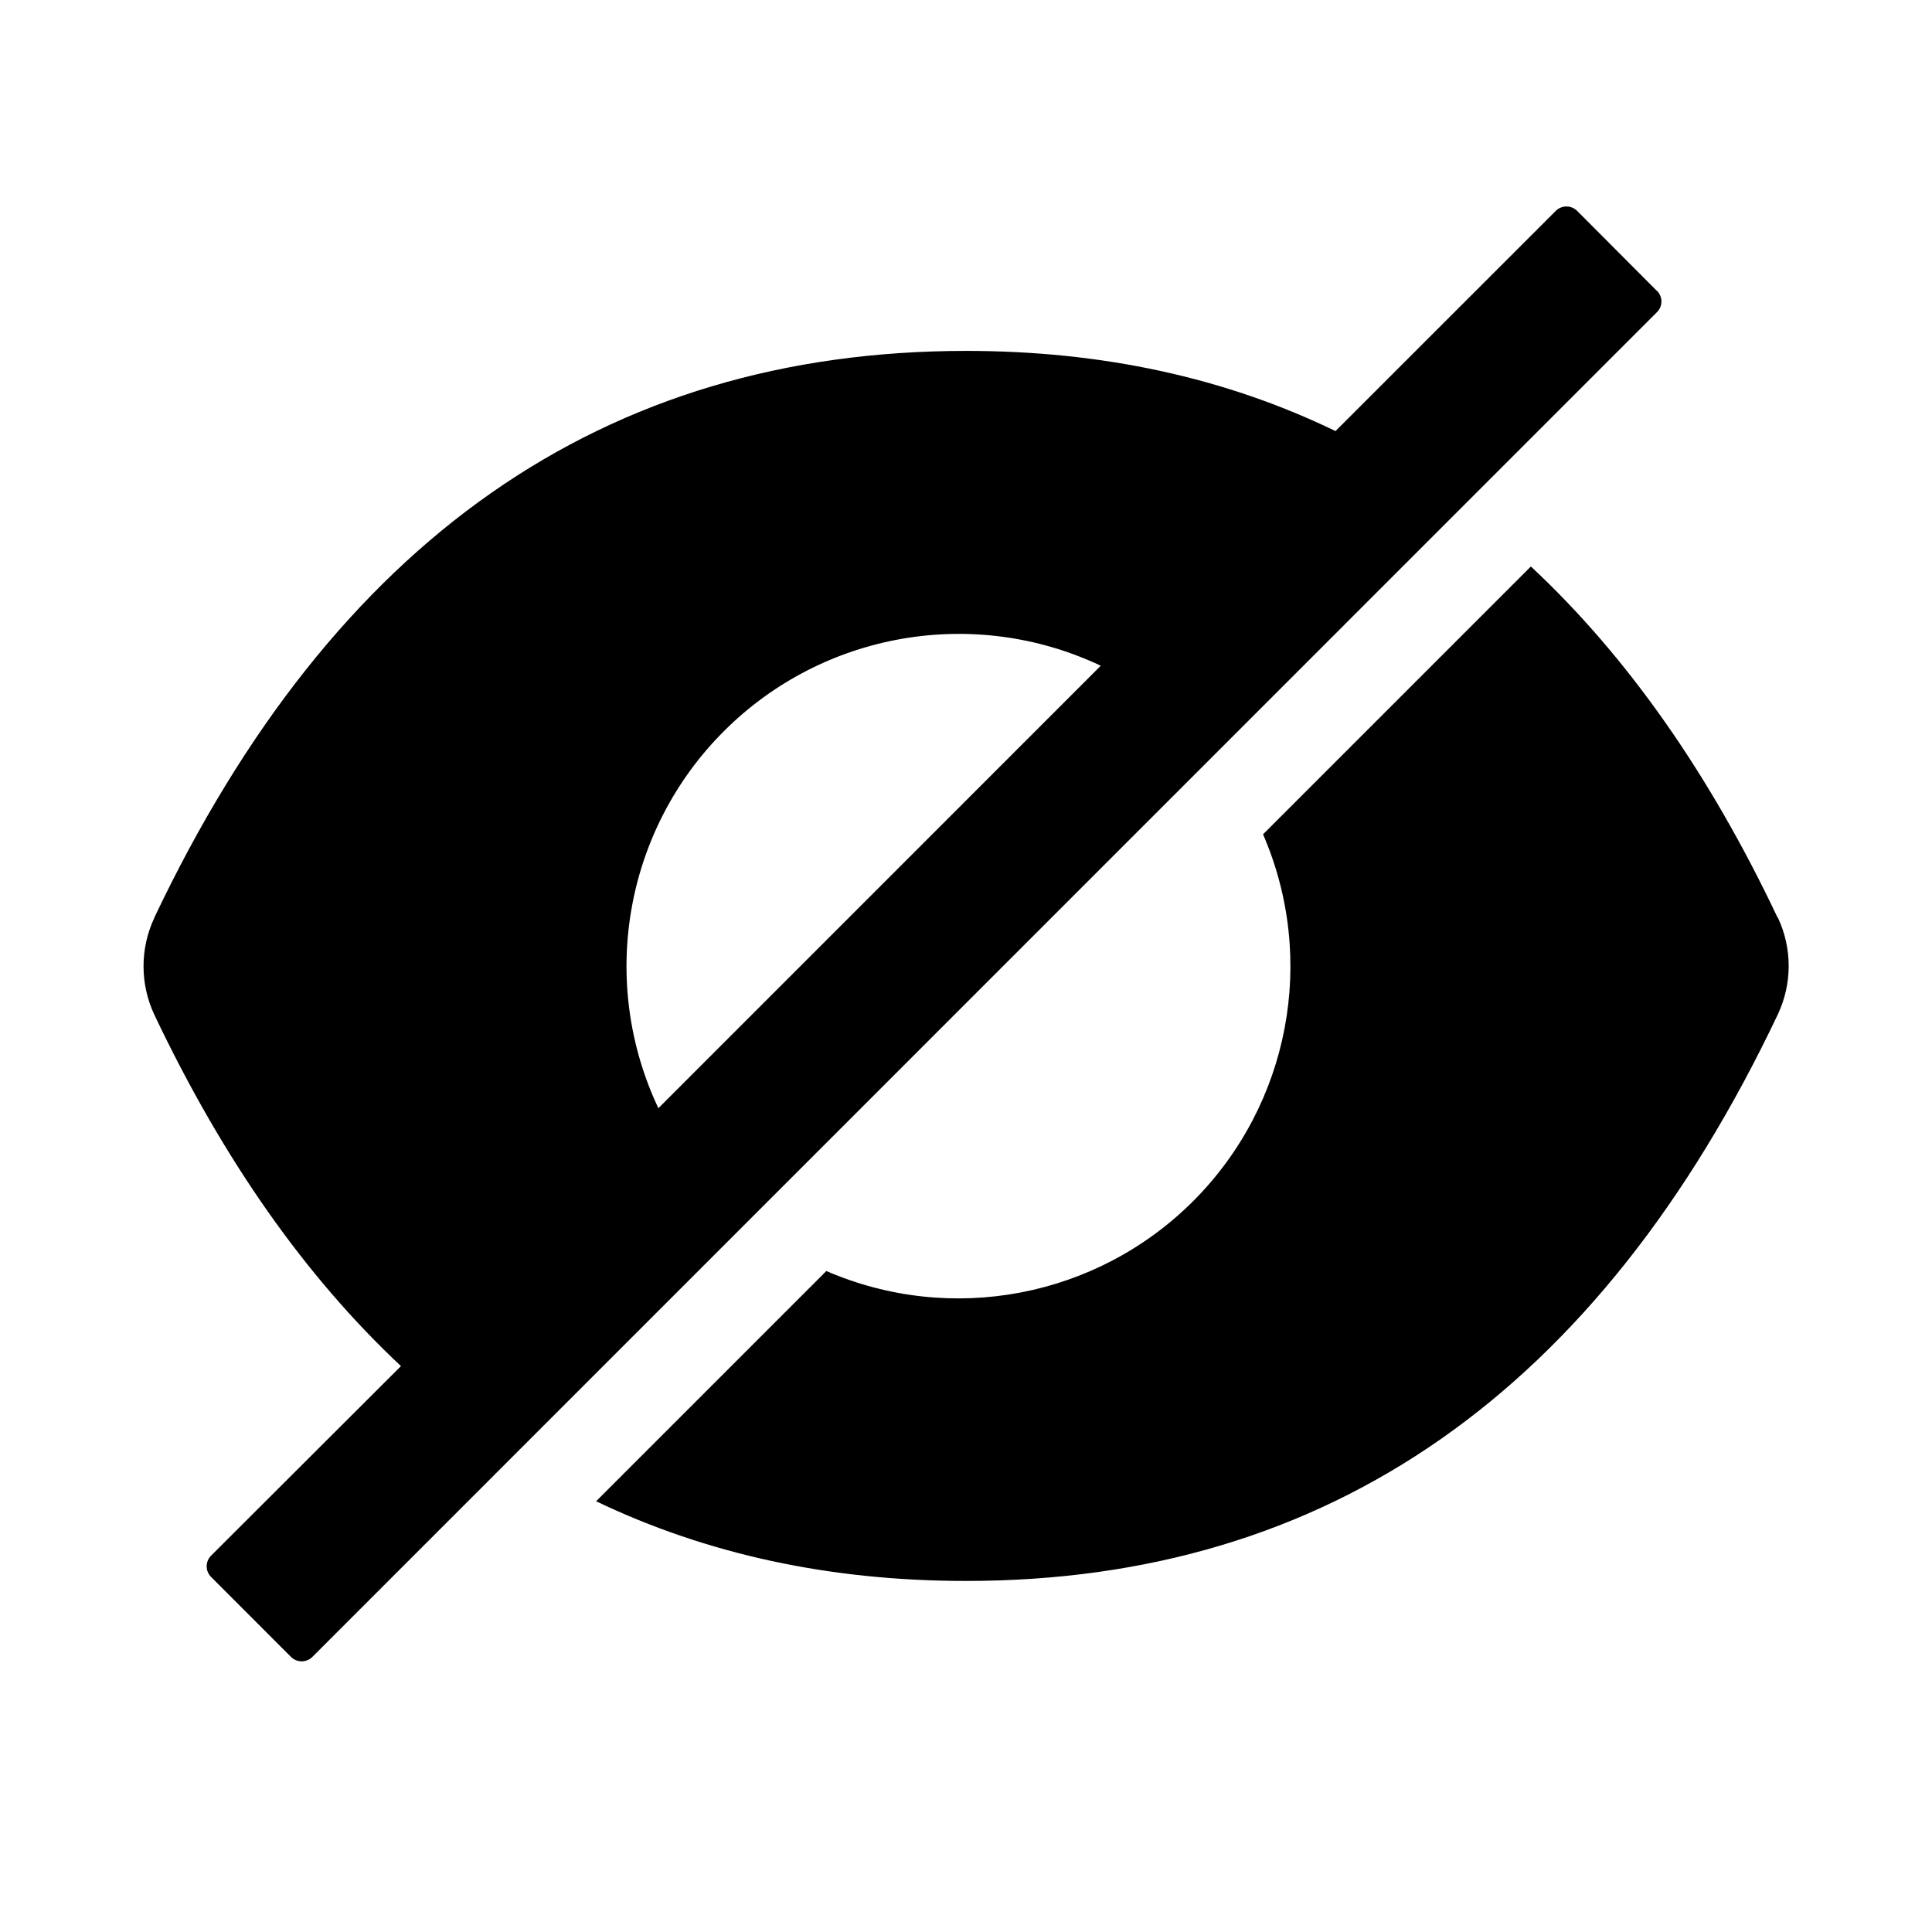
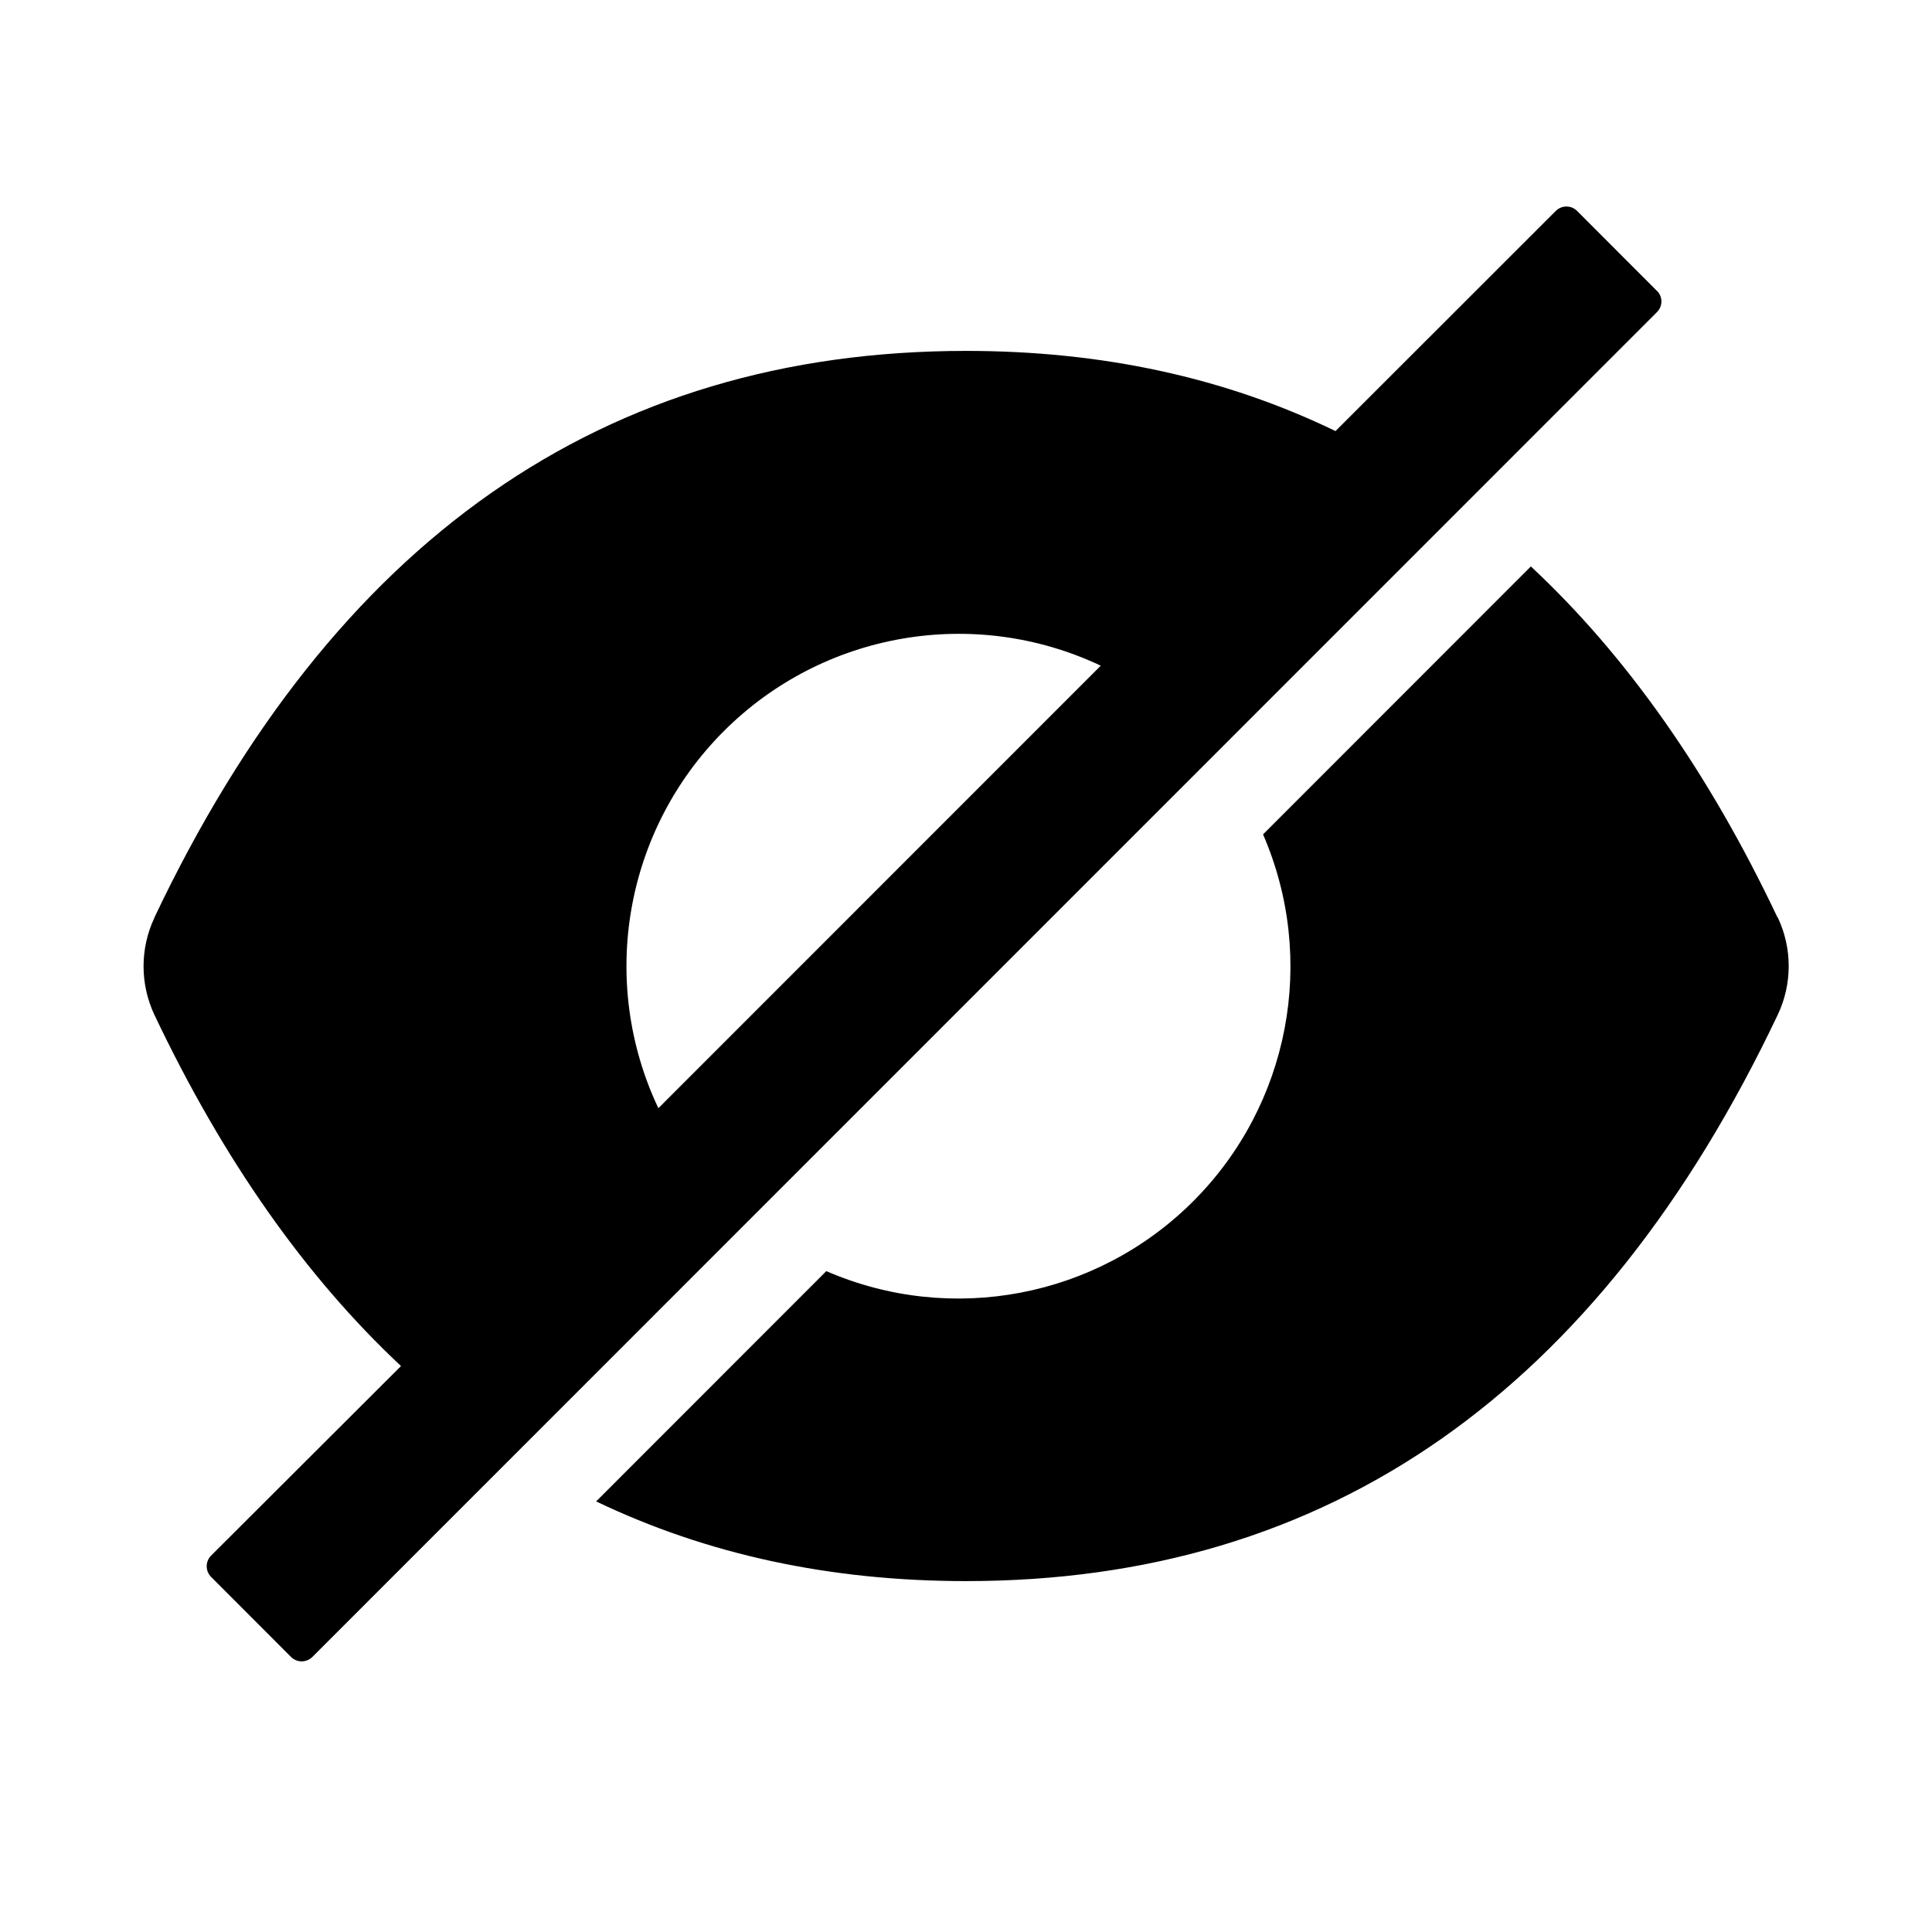
- <svg xmlns="http://www.w3.org/2000/svg" t="1648476050027" class="icon" viewBox="0 0 1024 1024" version="1.1" p-id="137364" width="200" height="200">
-   <defs>
-     <style type="text/css">@font-face { font-family: feedback-iconfont; src: url("//at.alicdn.com/t/font_1031158_u69w8yhxdu.woff2?t=1630033759944") format("woff2"), url("//at.alicdn.com/t/font_1031158_u69w8yhxdu.woff?t=1630033759944") format("woff"), url("//at.alicdn.com/t/font_1031158_u69w8yhxdu.ttf?t=1630033759944") format("truetype"); }
- </style>
-   </defs>
-   <path d="M942.251 486.4l-0.043-0.128-0.128-0.085c-36.352-76.715-80-138.667-130.688-185.941l-141.952 141.952a176 176 0 0 1-231.467 231.467l-122.027 122.027c58.709 28.117 123.904 42.24 196.096 42.24 192.213 0 335.36-100.437 430.208-300.203 7.68-16.213 7.723-35.072 0.085-51.328h-0.085z m-64-332.16l-42.325-42.453a8.021 8.021 0 0 0-11.349 0L707.84 228.48c-58.368-28.288-123.52-42.496-195.755-42.496-192.213 0-335.36 100.48-430.251 300.288v0.128c-7.68 16.299-7.68 35.2 0 51.499 36.437 76.715 80 138.709 130.688 186.155l-100.651 100.48a7.979 7.979 0 0 0 0 11.264l42.368 42.411a8.021 8.021 0 0 0 11.307 0L878.293 165.376a7.936 7.936 0 0 0 0-11.179v0.043zM348.928 587.307a176.128 176.128 0 0 1 234.496-234.453l-234.496 234.539v-0.085z" p-id="137365" />
+ <svg xmlns="http://www.w3.org/2000/svg" t="1677579009332" class="icon" viewBox="0 0 1024 1024" version="1.1" p-id="1936" width="200" height="200">
+   <path d="M942.272 486.4l-0.064-0.128-0.128-0.064c-36.352-76.736-80-138.688-130.688-185.984L669.44 442.24a176 176 0 0 1-231.488 231.488L315.968 795.776c58.688 28.096 123.904 42.24 196.096 42.24 192.192 0 335.36-100.48 430.208-300.224a60.16 60.16 0 0 0 0.064-51.328h-0.064z m-64-332.16l-42.368-42.432a8 8 0 0 0-11.328 0L707.84 228.48c-58.368-28.288-123.52-42.496-195.776-42.496-192.192 0-335.36 100.48-430.208 300.288v0.128a60.416 60.416 0 0 0 0 51.52c36.416 76.672 80 138.688 130.688 186.112l-100.672 100.48a8 8 0 0 0 0 11.264l42.368 42.432a8 8 0 0 0 11.328 0l712.704-712.832a7.936 7.936 0 0 0 0-11.2v0.064zM348.928 587.328a176.128 176.128 0 0 1 234.496-234.496l-234.496 234.56v-0.064z" p-id="1937" />
</svg>
